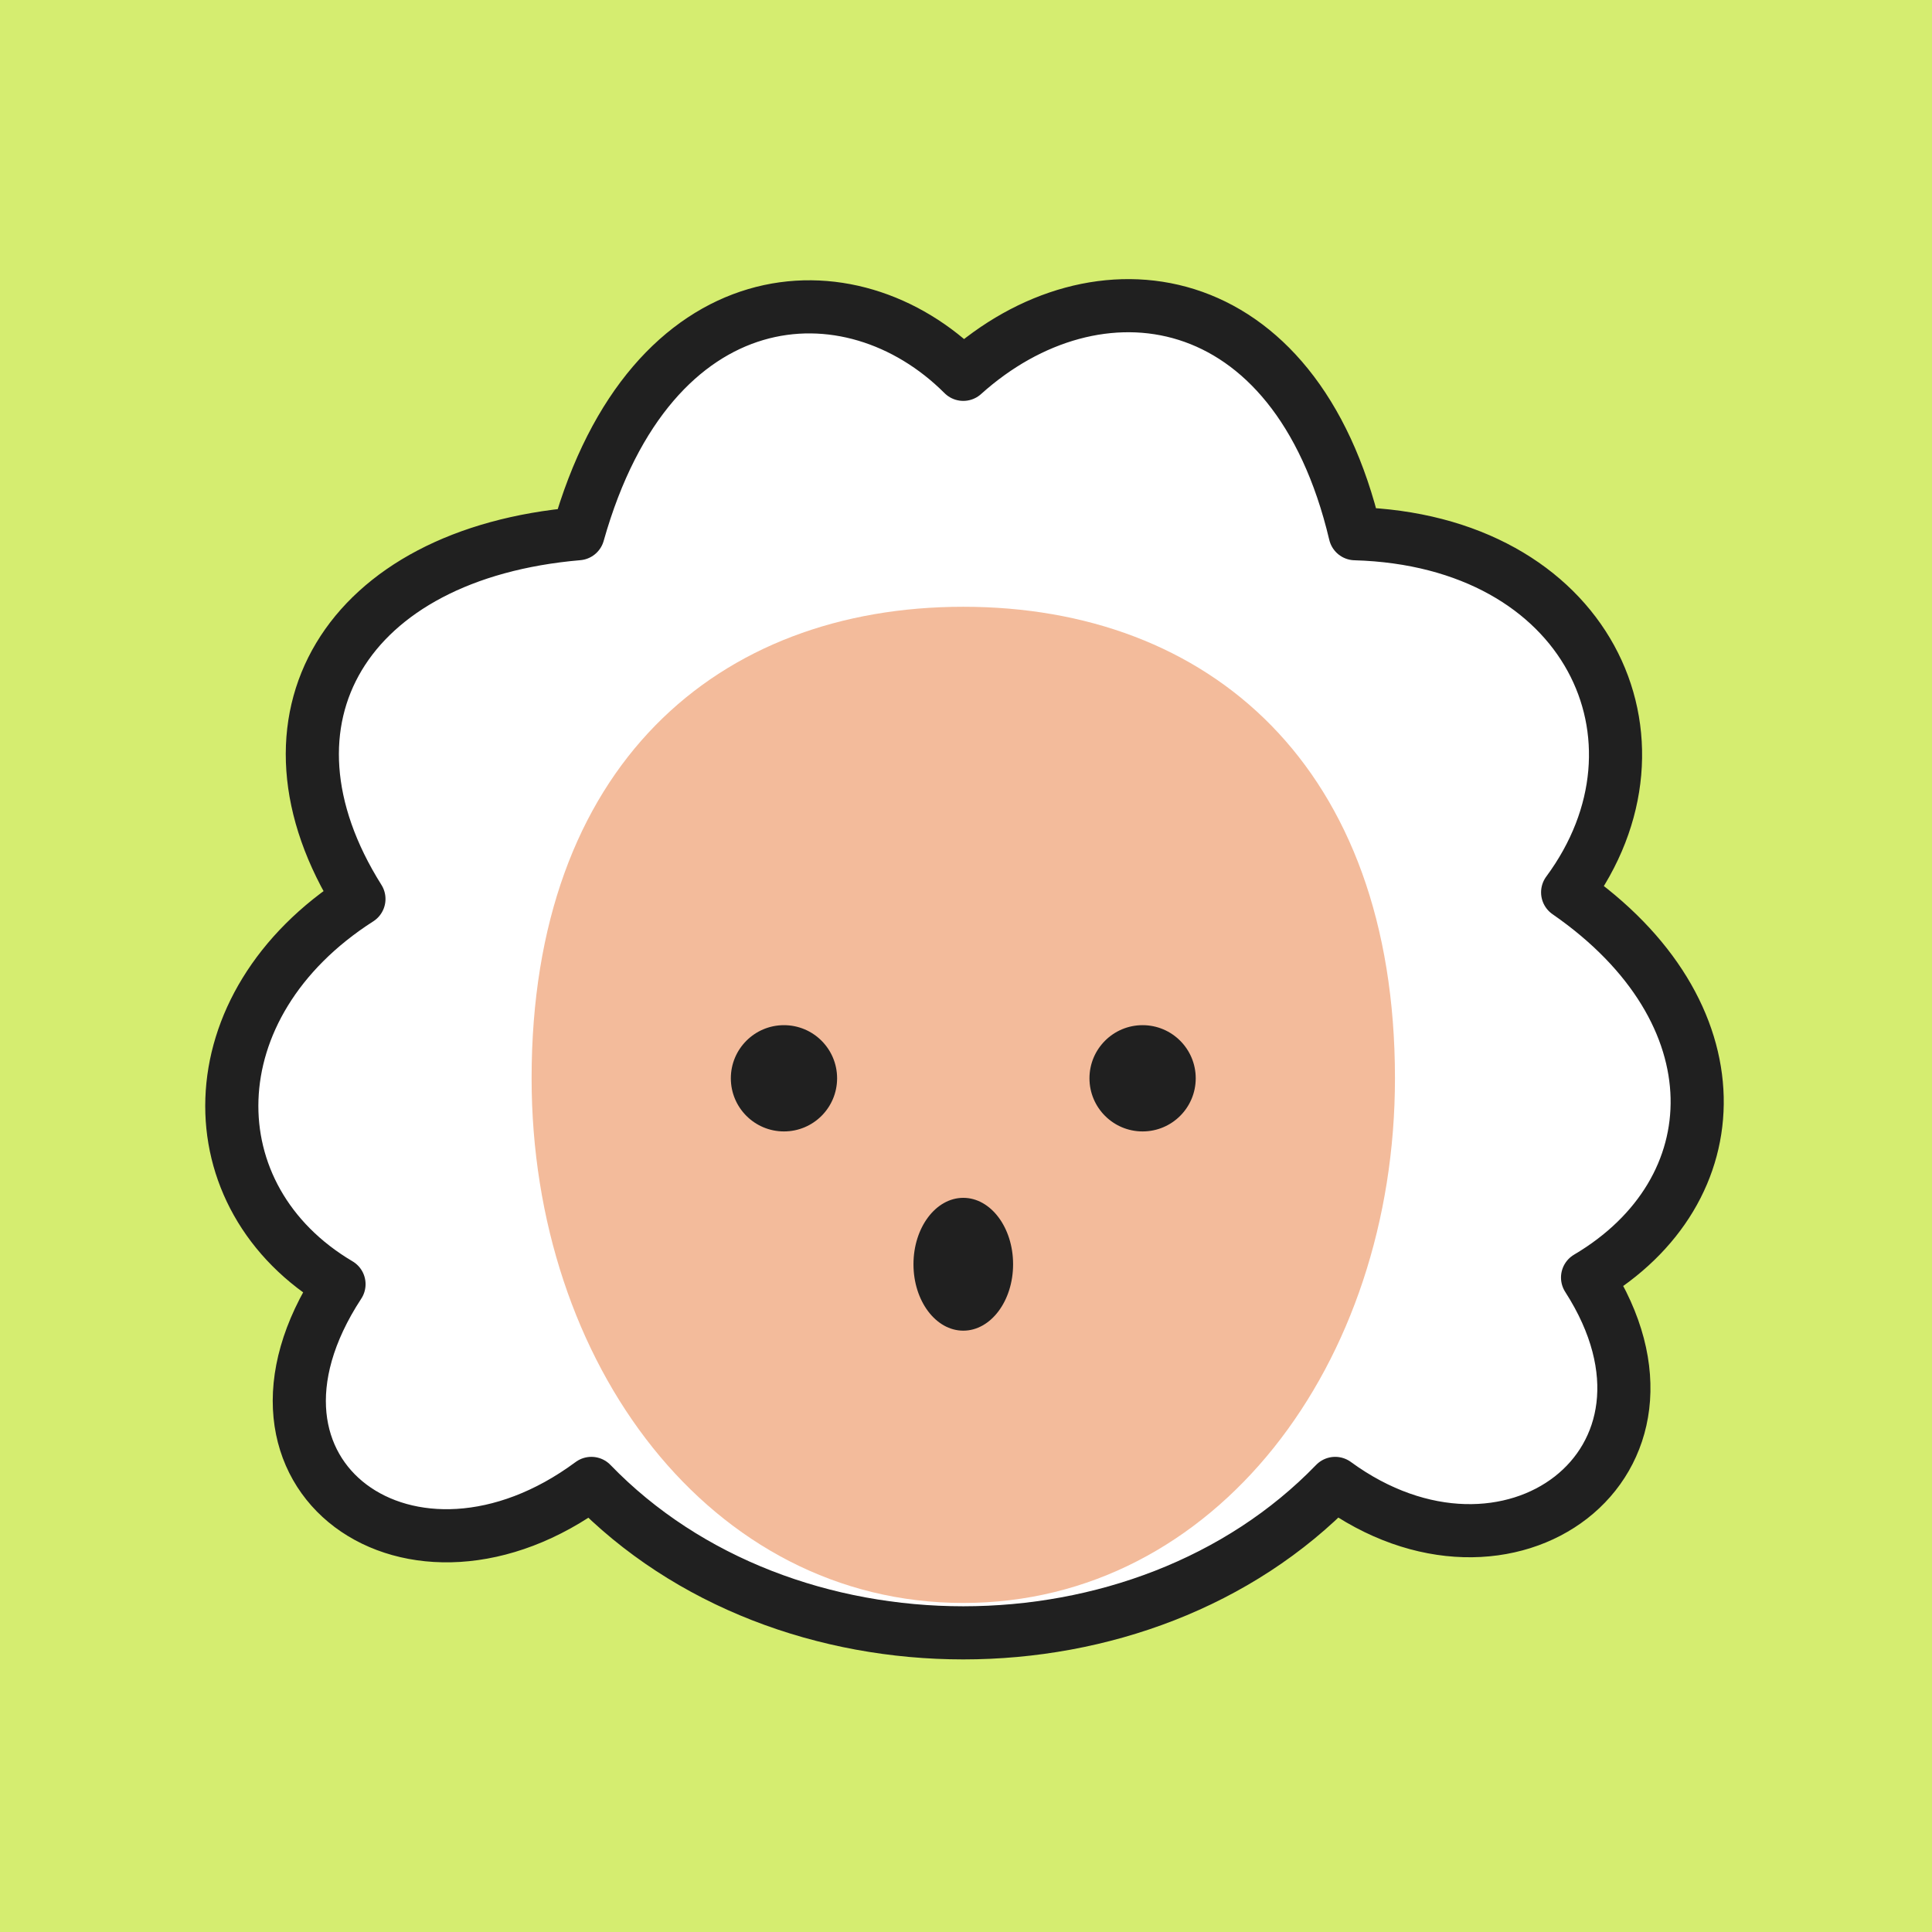
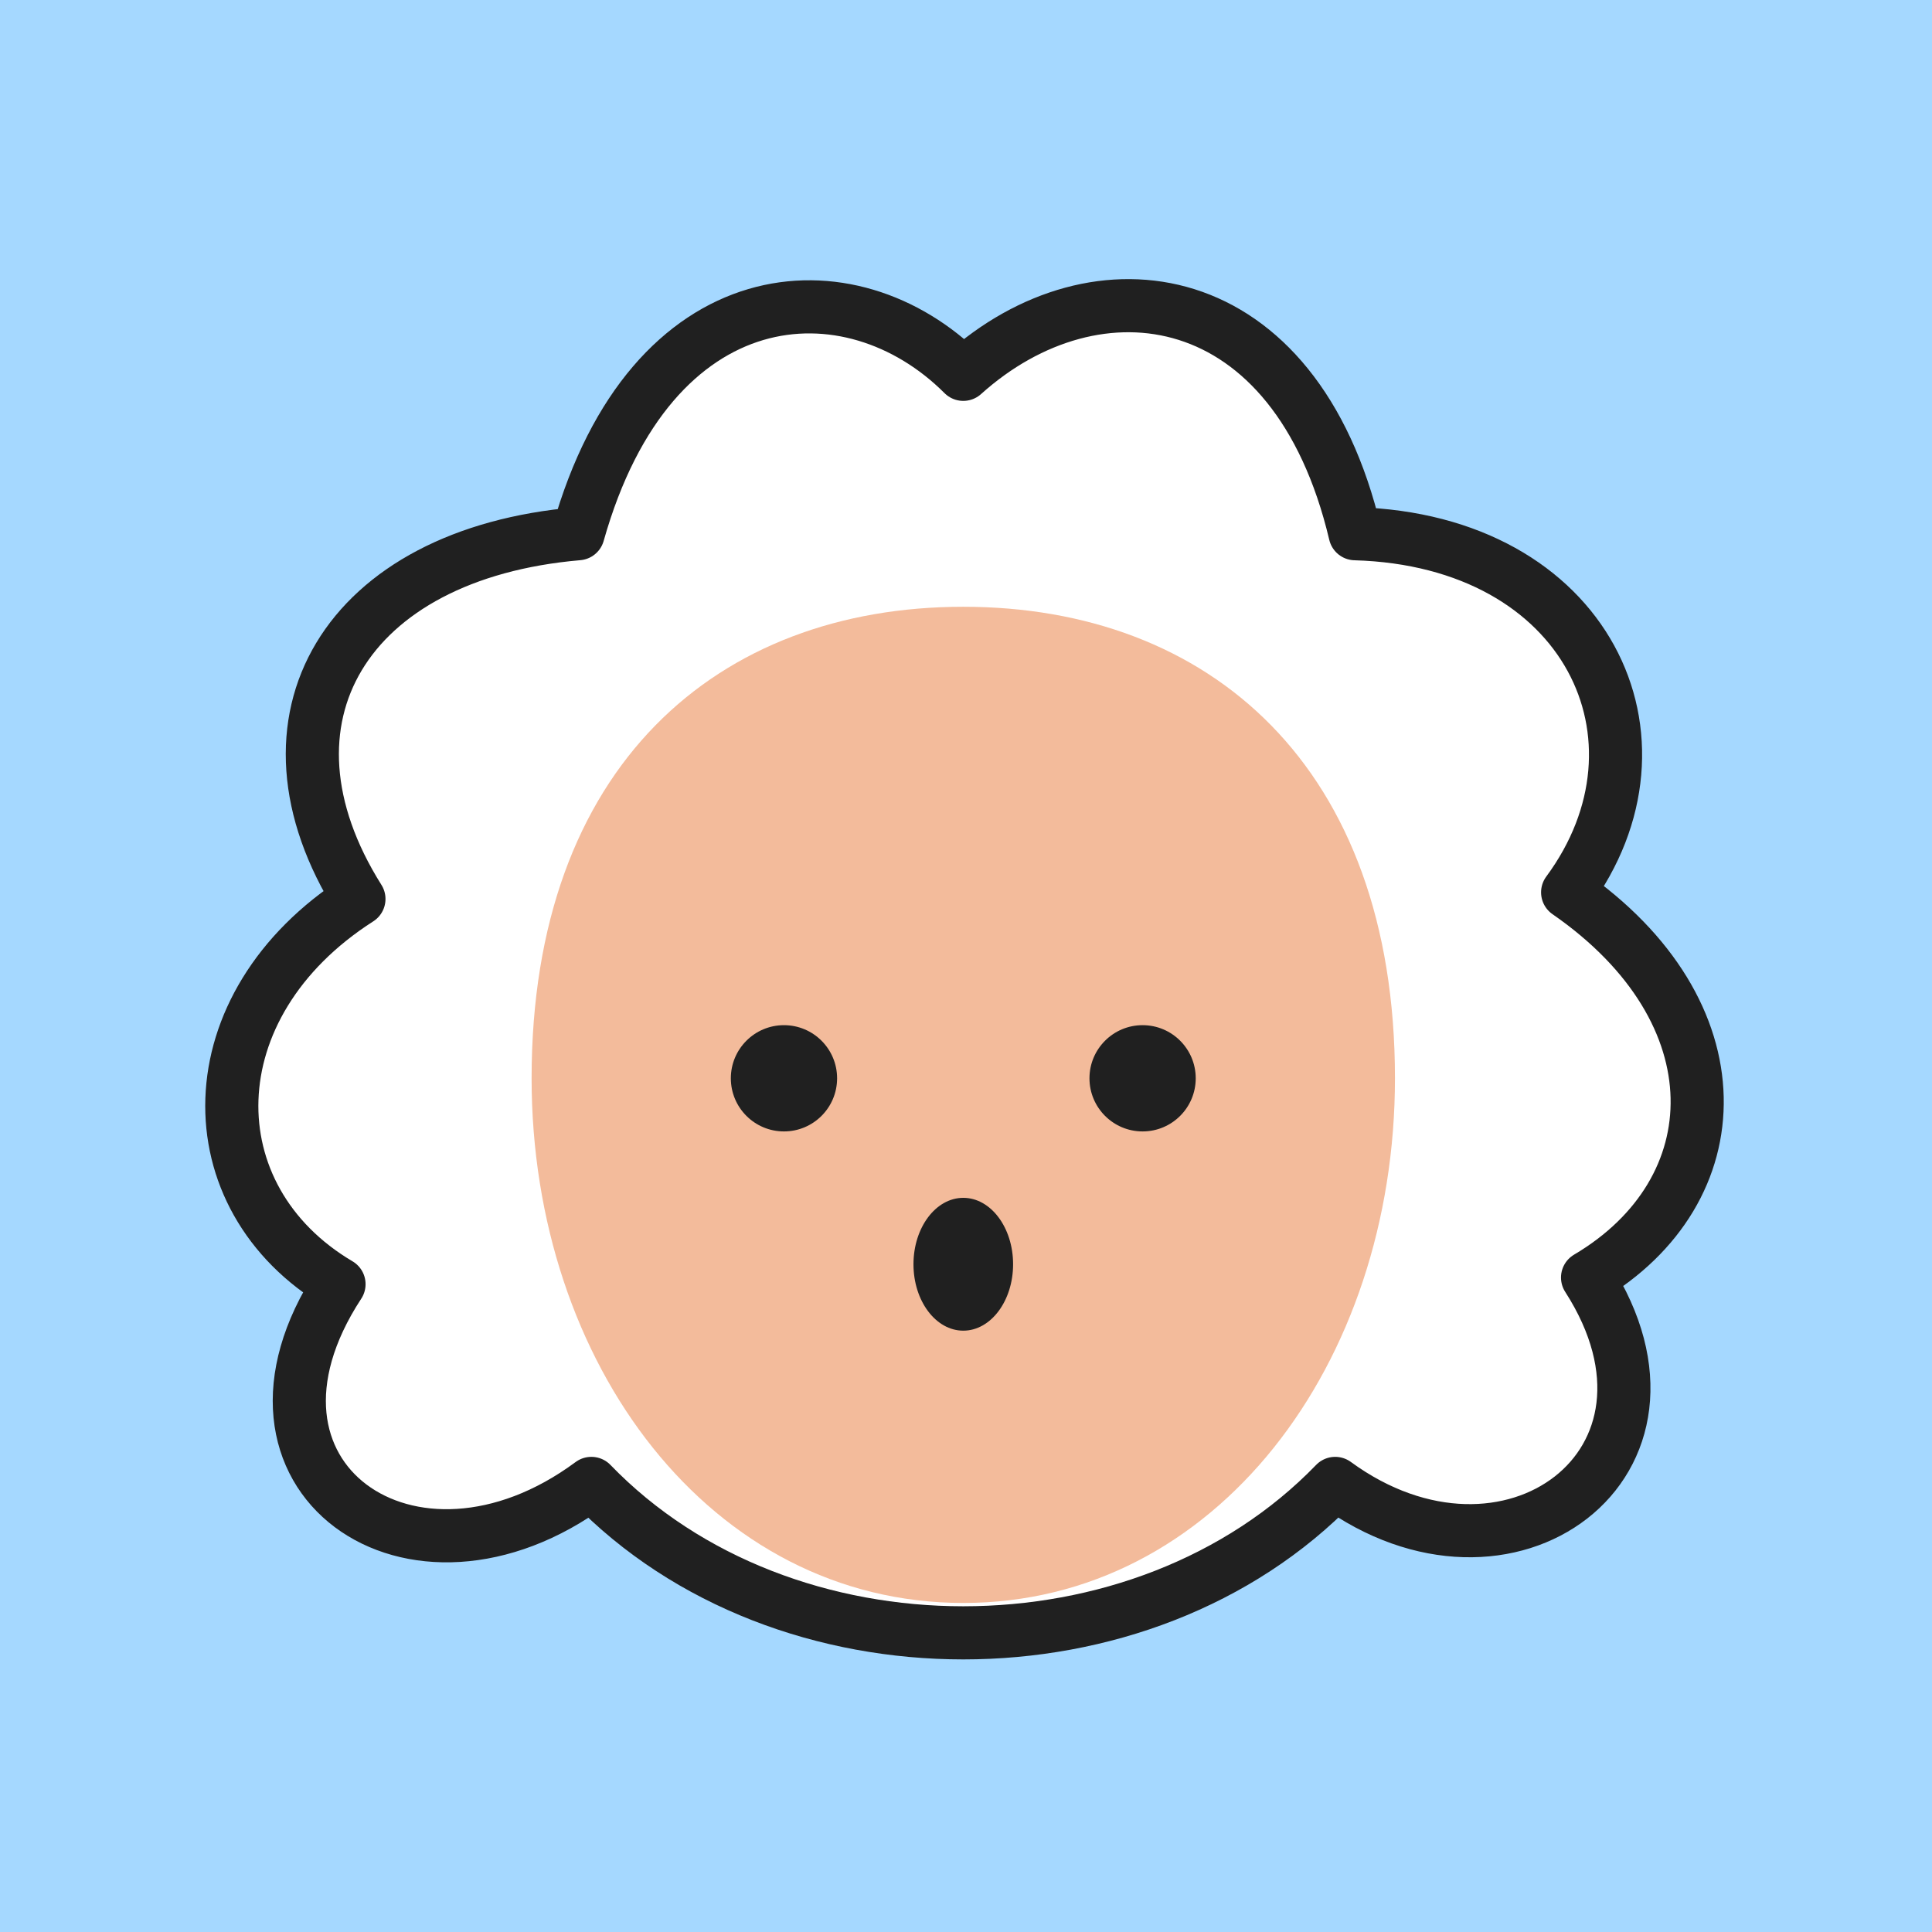
<svg xmlns="http://www.w3.org/2000/svg" viewBox="0 0 256 256" role="img" aria-label="띠로리 바흐 아이콘 비교안" style="color:#202020">
-   <rect width="256" height="256" fill="#D5ED70" />
+   <rect width="256" height="256" fill="#A5D8FF" />
  <g transform="translate(15 10) scale(.88)" style="color:#202020">
    <g stroke="currentColor" stroke-width="8" stroke-linejoin="round">
      <path d="M 70 69 C 81 30 111 28 128 45 C 148 27 178 31 187 69 C 222 70 236 100 219 123 C 245 141 244 168 222 181 C 240 209 210 231 184 212 C 155 242 101 242 72 212 C 45 232 15 211 34 182 C 12 169 12 140 37 124 C 20 97 35 72 70 69 Z" fill="#FFFFFF" />
      <path d="M 63 151 C 63 104 91 80 128 80 C 165 80 193 104 193 151 C 193 194 166 230 128 230 C 90 230 63 194 63 151 Z" fill="#F3BB9B" stroke="none" />
    </g>
    <g fill="currentColor">
      <circle cx="101" cy="151" r="8" />
      <circle cx="155" cy="151" r="8" />
      <ellipse cx="128" cy="179" rx="7.5" ry="10" />
    </g>
  </g>
</svg>
